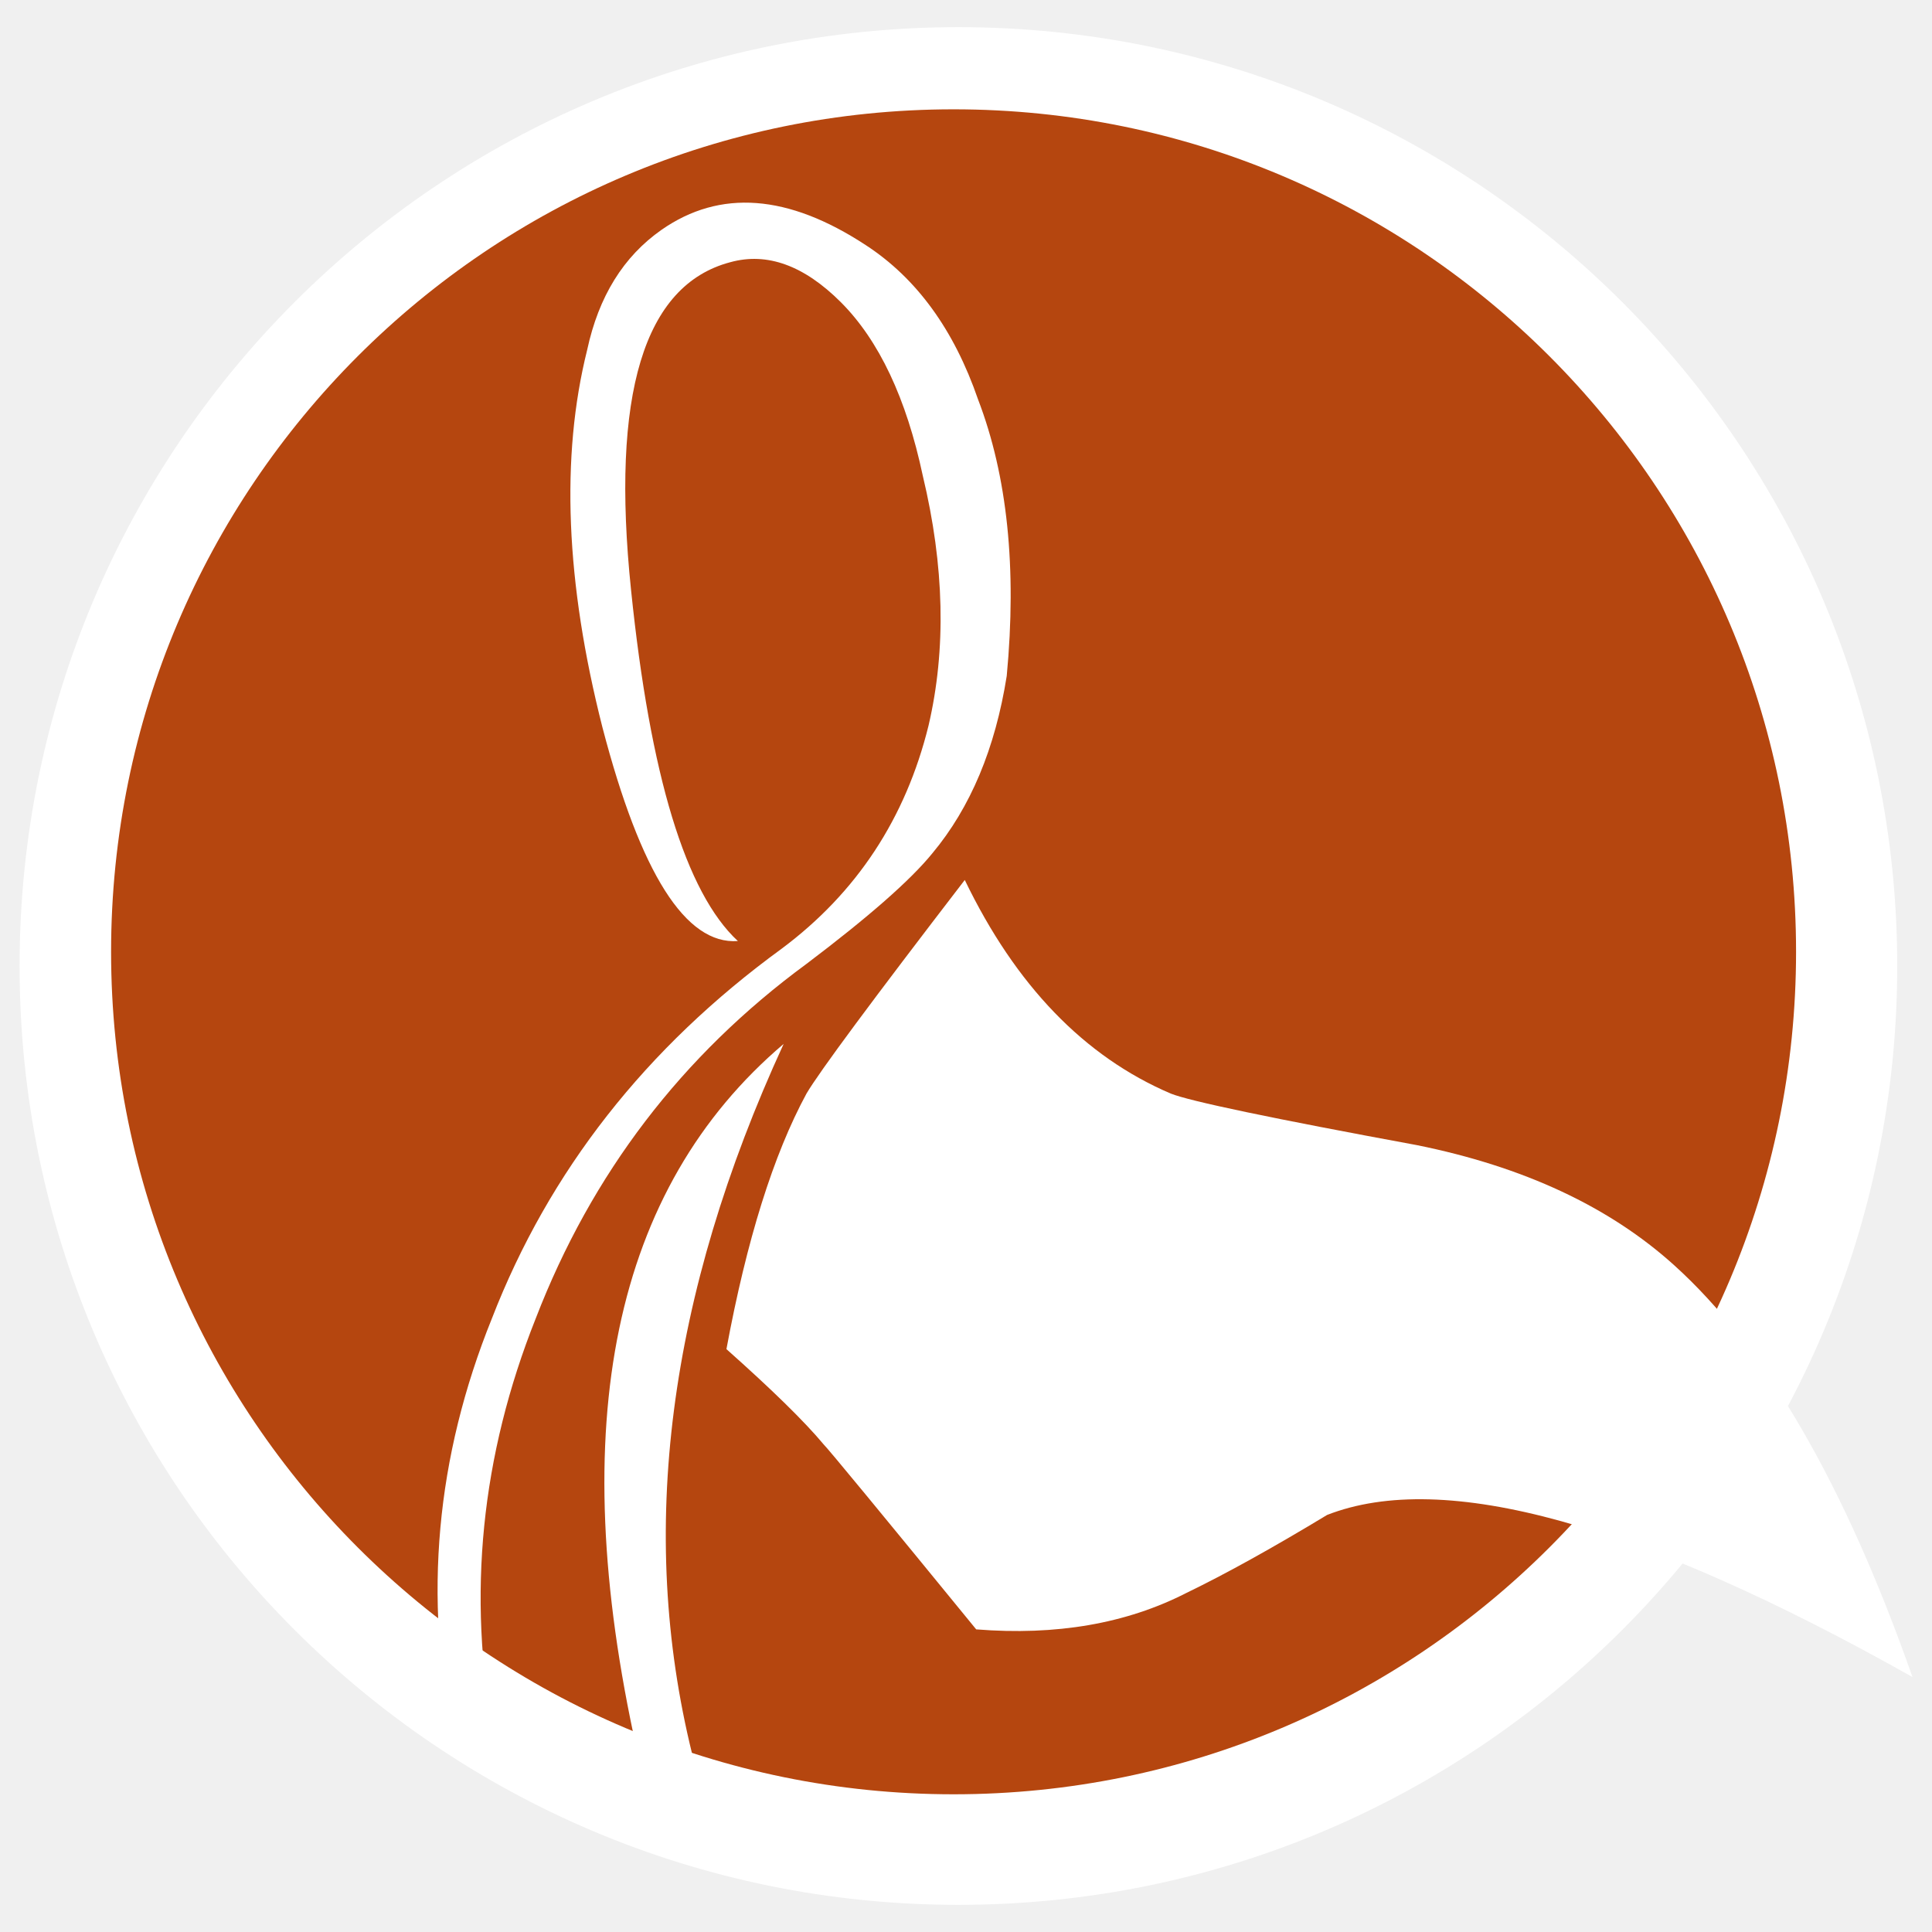
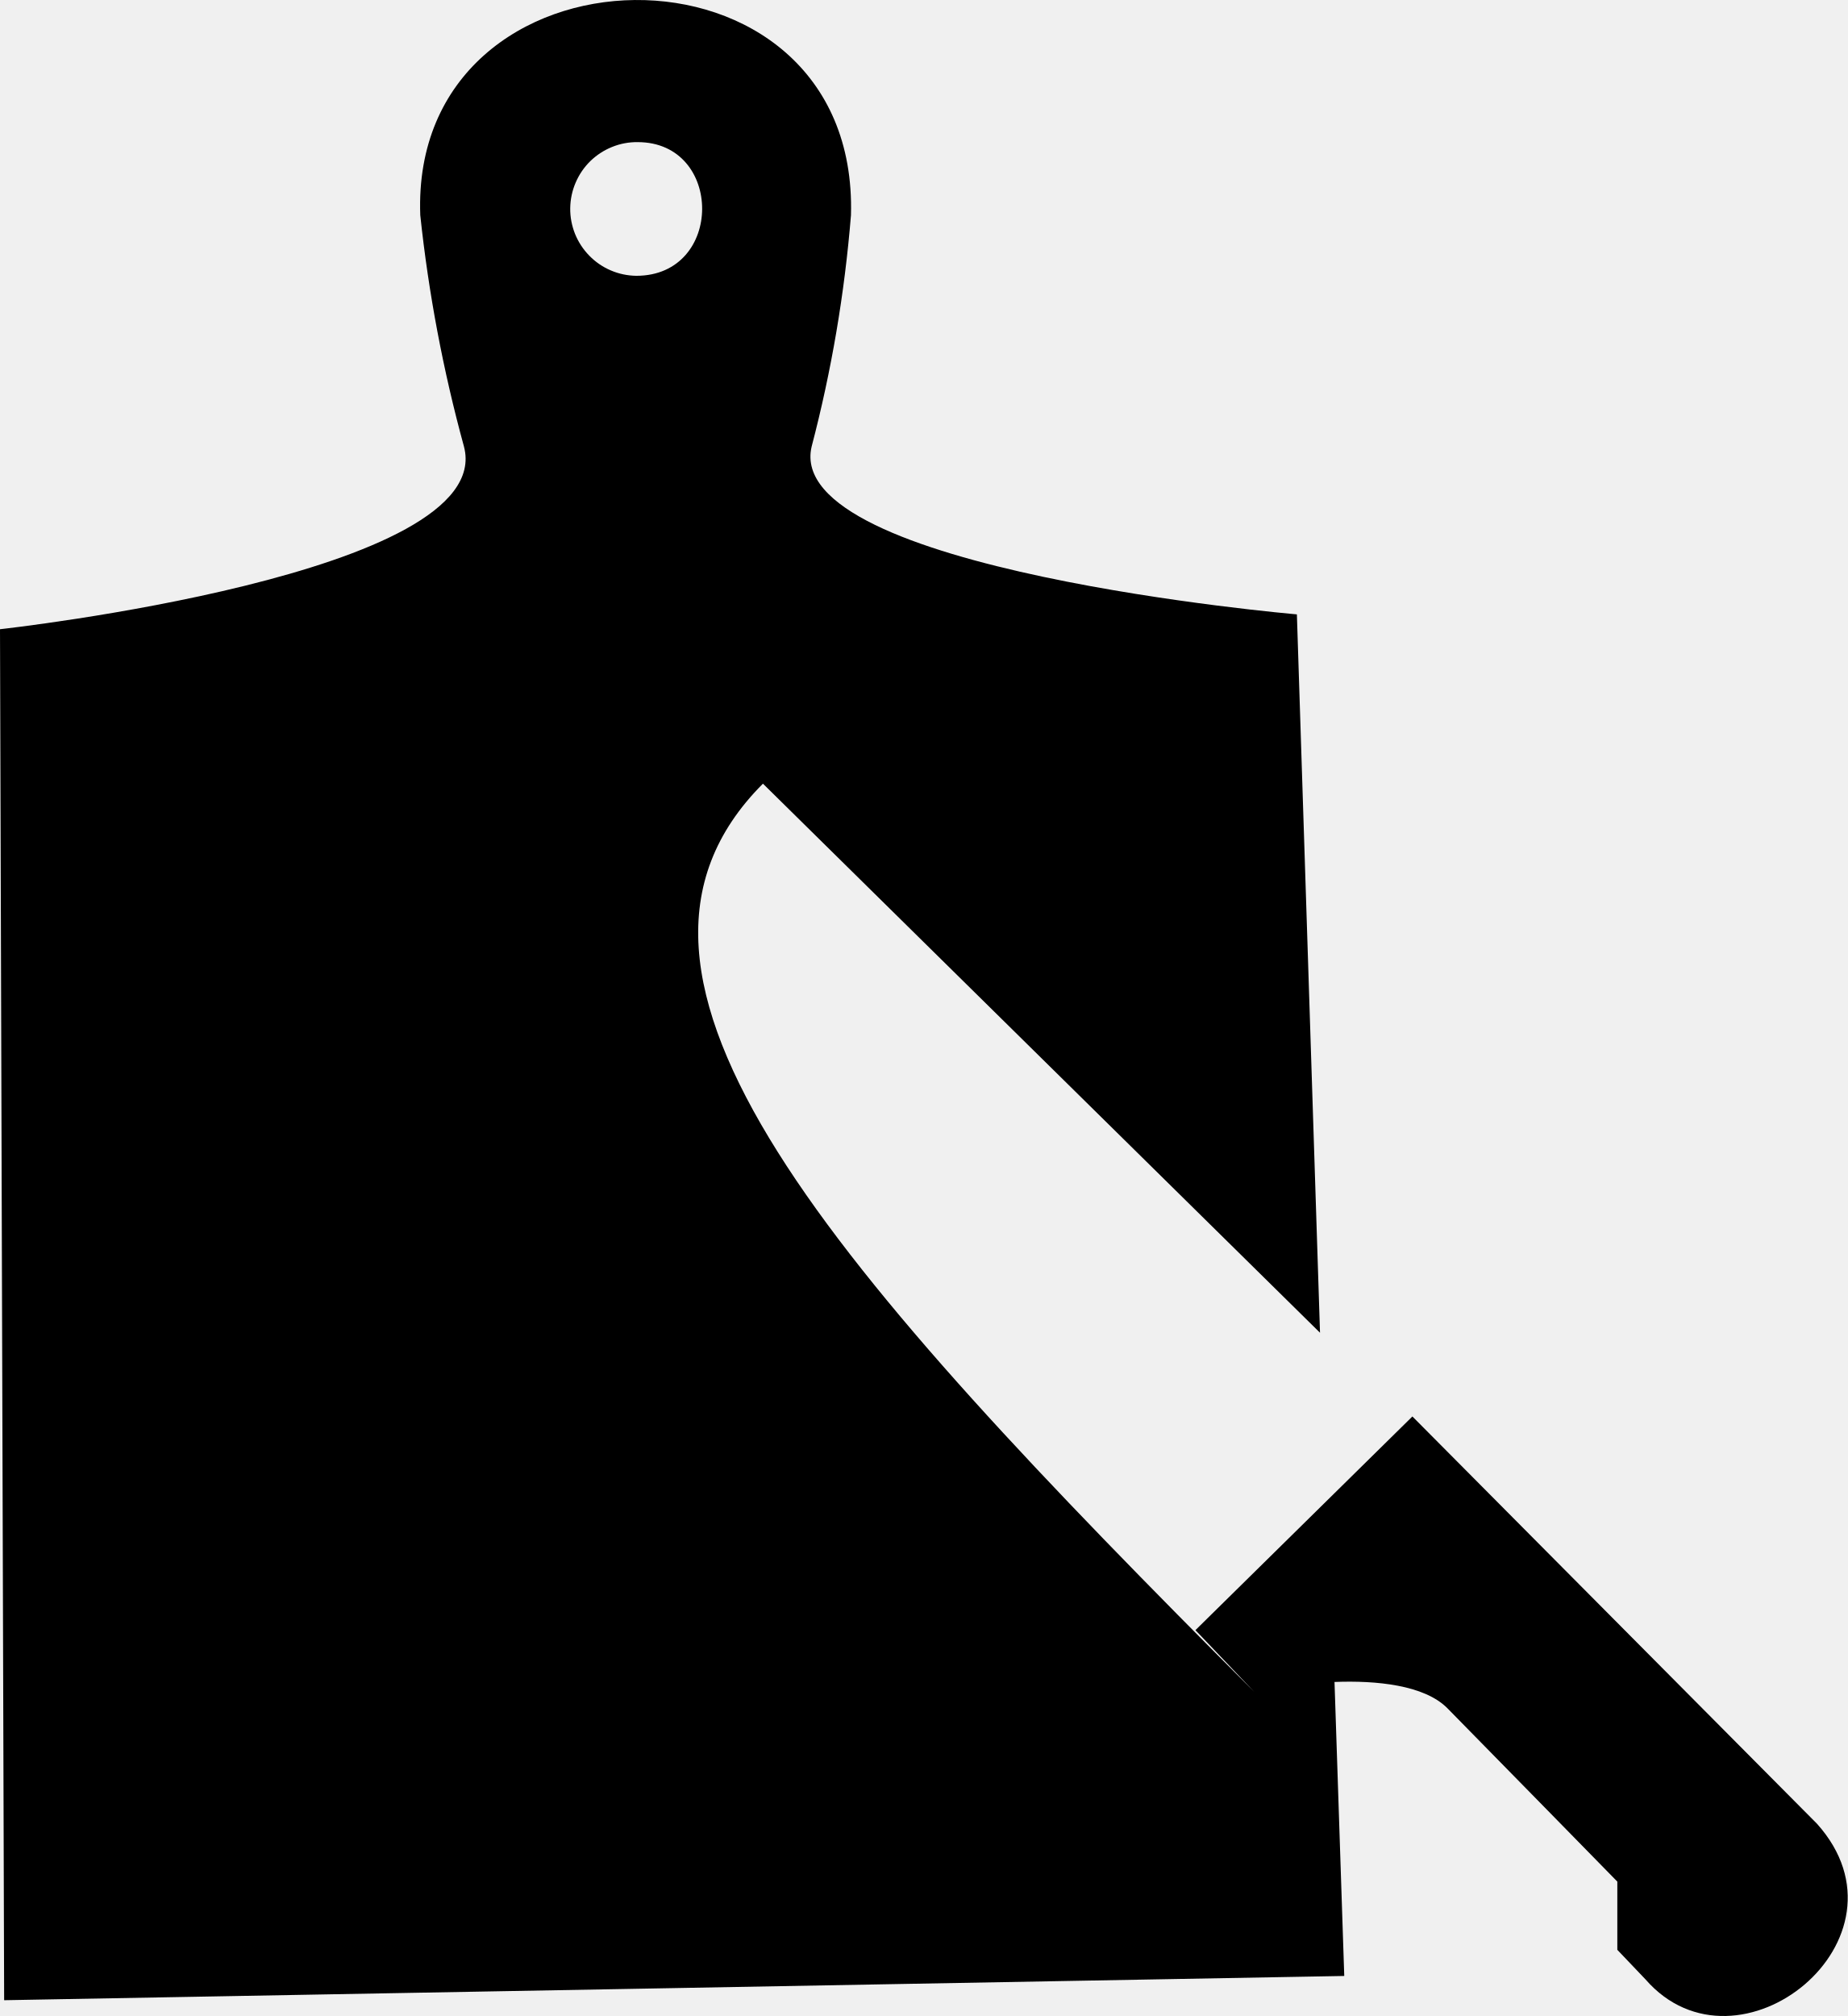
- <svg xmlns="http://www.w3.org/2000/svg" width="36" height="36" viewBox="0 0 36 36" fill="none">
-   <g clip-path="url(#clip0_508_1449)">
-     <path d="M17.858 0.506C27.521 0.506 35.352 8.338 35.352 18C35.352 27.663 27.521 35.494 17.858 35.494C8.197 35.494 0.365 27.663 0.365 18C0.365 8.338 8.197 0.506 17.858 0.506Z" fill="white" />
-     <path d="M17.769 33.434C26.439 33.434 33.467 26.406 33.467 17.736C33.467 9.066 26.439 2.037 17.769 2.037C9.099 2.037 2.07 9.066 2.07 17.736C2.07 26.406 9.099 33.434 17.769 33.434Z" fill="url(#paint0_linear_508_1449)" />
-     <path d="M18.19 30.361C16.39 28.158 15.442 27.009 15.348 26.915C14.992 26.488 14.388 25.897 13.536 25.139C13.914 23.101 14.412 21.514 15.028 20.377C15.265 19.974 16.248 18.647 17.977 16.397C18.925 18.363 20.205 19.689 21.815 20.377C22.169 20.519 23.698 20.839 26.397 21.337C28.388 21.738 29.988 22.485 31.195 23.575C32.9 25.114 34.38 27.673 35.636 31.249C30.543 28.383 26.907 27.377 24.728 28.229C23.709 28.846 22.833 29.331 22.099 29.686C20.986 30.254 19.683 30.48 18.19 30.361Z" fill="white" />
-     <path d="M18.759 12.595C18.545 13.946 18.084 15.048 17.373 15.9C16.97 16.397 16.188 17.084 15.027 17.961C12.706 19.666 11.024 21.869 9.982 24.569C8.964 27.128 8.703 29.722 9.201 32.352L8.455 32.422C7.886 29.77 8.123 27.152 9.165 24.57C10.231 21.822 12.032 19.523 14.566 17.677C15.964 16.634 16.876 15.248 17.302 13.52C17.634 12.099 17.598 10.547 17.195 8.865C16.888 7.42 16.378 6.342 15.668 5.631C14.981 4.945 14.294 4.696 13.607 4.886C11.996 5.312 11.38 7.349 11.759 10.997C12.115 14.456 12.778 16.635 13.749 17.535C12.778 17.606 11.937 16.28 11.226 13.555C10.539 10.855 10.444 8.509 10.941 6.52C11.155 5.525 11.617 4.779 12.327 4.282C13.417 3.523 14.684 3.618 16.13 4.566C17.077 5.182 17.776 6.141 18.225 7.444C18.77 8.865 18.949 10.582 18.759 12.595ZM11.866 32.604C10.516 26.532 11.428 22.149 14.602 19.452C12.446 24.14 11.878 28.547 12.896 32.677L11.866 32.604Z" fill="white" />
-   </g>
-   <defs>
-     <linearGradient id="paint0_linear_508_1449" x1="15.043" y1="2.273" x2="20.495" y2="33.199" gradientUnits="userSpaceOnUse">
-       <stop stop-color="#B5460F" />
-       <stop offset="1" stop-color="#B5460F" />
-     </linearGradient>
-     <clipPath id="clip0_508_1449">
-       <rect width="36" height="36" fill="white" />
-     </clipPath>
-   </defs>
+ <svg xmlns="http://www.w3.org/2000/svg" width="33" height="36" viewBox="0 0 33 36" fill="none">
+   <path fill-rule="evenodd" clip-rule="evenodd" d="M29.389 35.347L28.885 34.818V33.6C28.885 33.6 26.41 31.072 25.848 30.502C25.436 30.089 24.581 30.006 23.834 30.035L24.008 35.285L0.074 35.718L0 11.236C0 11.236 8.893 10.257 8.286 7.973C7.915 6.619 7.654 5.238 7.506 3.843C7.316 -1.2 15.346 -1.361 15.198 3.843C15.085 5.237 14.851 6.619 14.496 7.973C13.968 10.182 23.162 10.971 23.162 10.971L23.575 23.799L13.626 13.994C10.168 17.455 14.864 22.667 22.398 30.209L21.35 29.11L25.225 25.294L32.451 32.567C34.295 34.624 31.039 37.238 29.389 35.347ZM11.389 2.538C11.232 2.536 11.077 2.565 10.932 2.624C10.787 2.682 10.654 2.769 10.542 2.878C10.43 2.988 10.341 3.119 10.28 3.263C10.218 3.407 10.186 3.562 10.184 3.719C10.182 3.876 10.212 4.031 10.27 4.177C10.329 4.322 10.415 4.454 10.525 4.566C10.634 4.678 10.765 4.768 10.909 4.829C11.053 4.891 11.208 4.923 11.364 4.925C12.932 4.925 12.924 2.538 11.389 2.538Z" fill="black" />
</svg>
